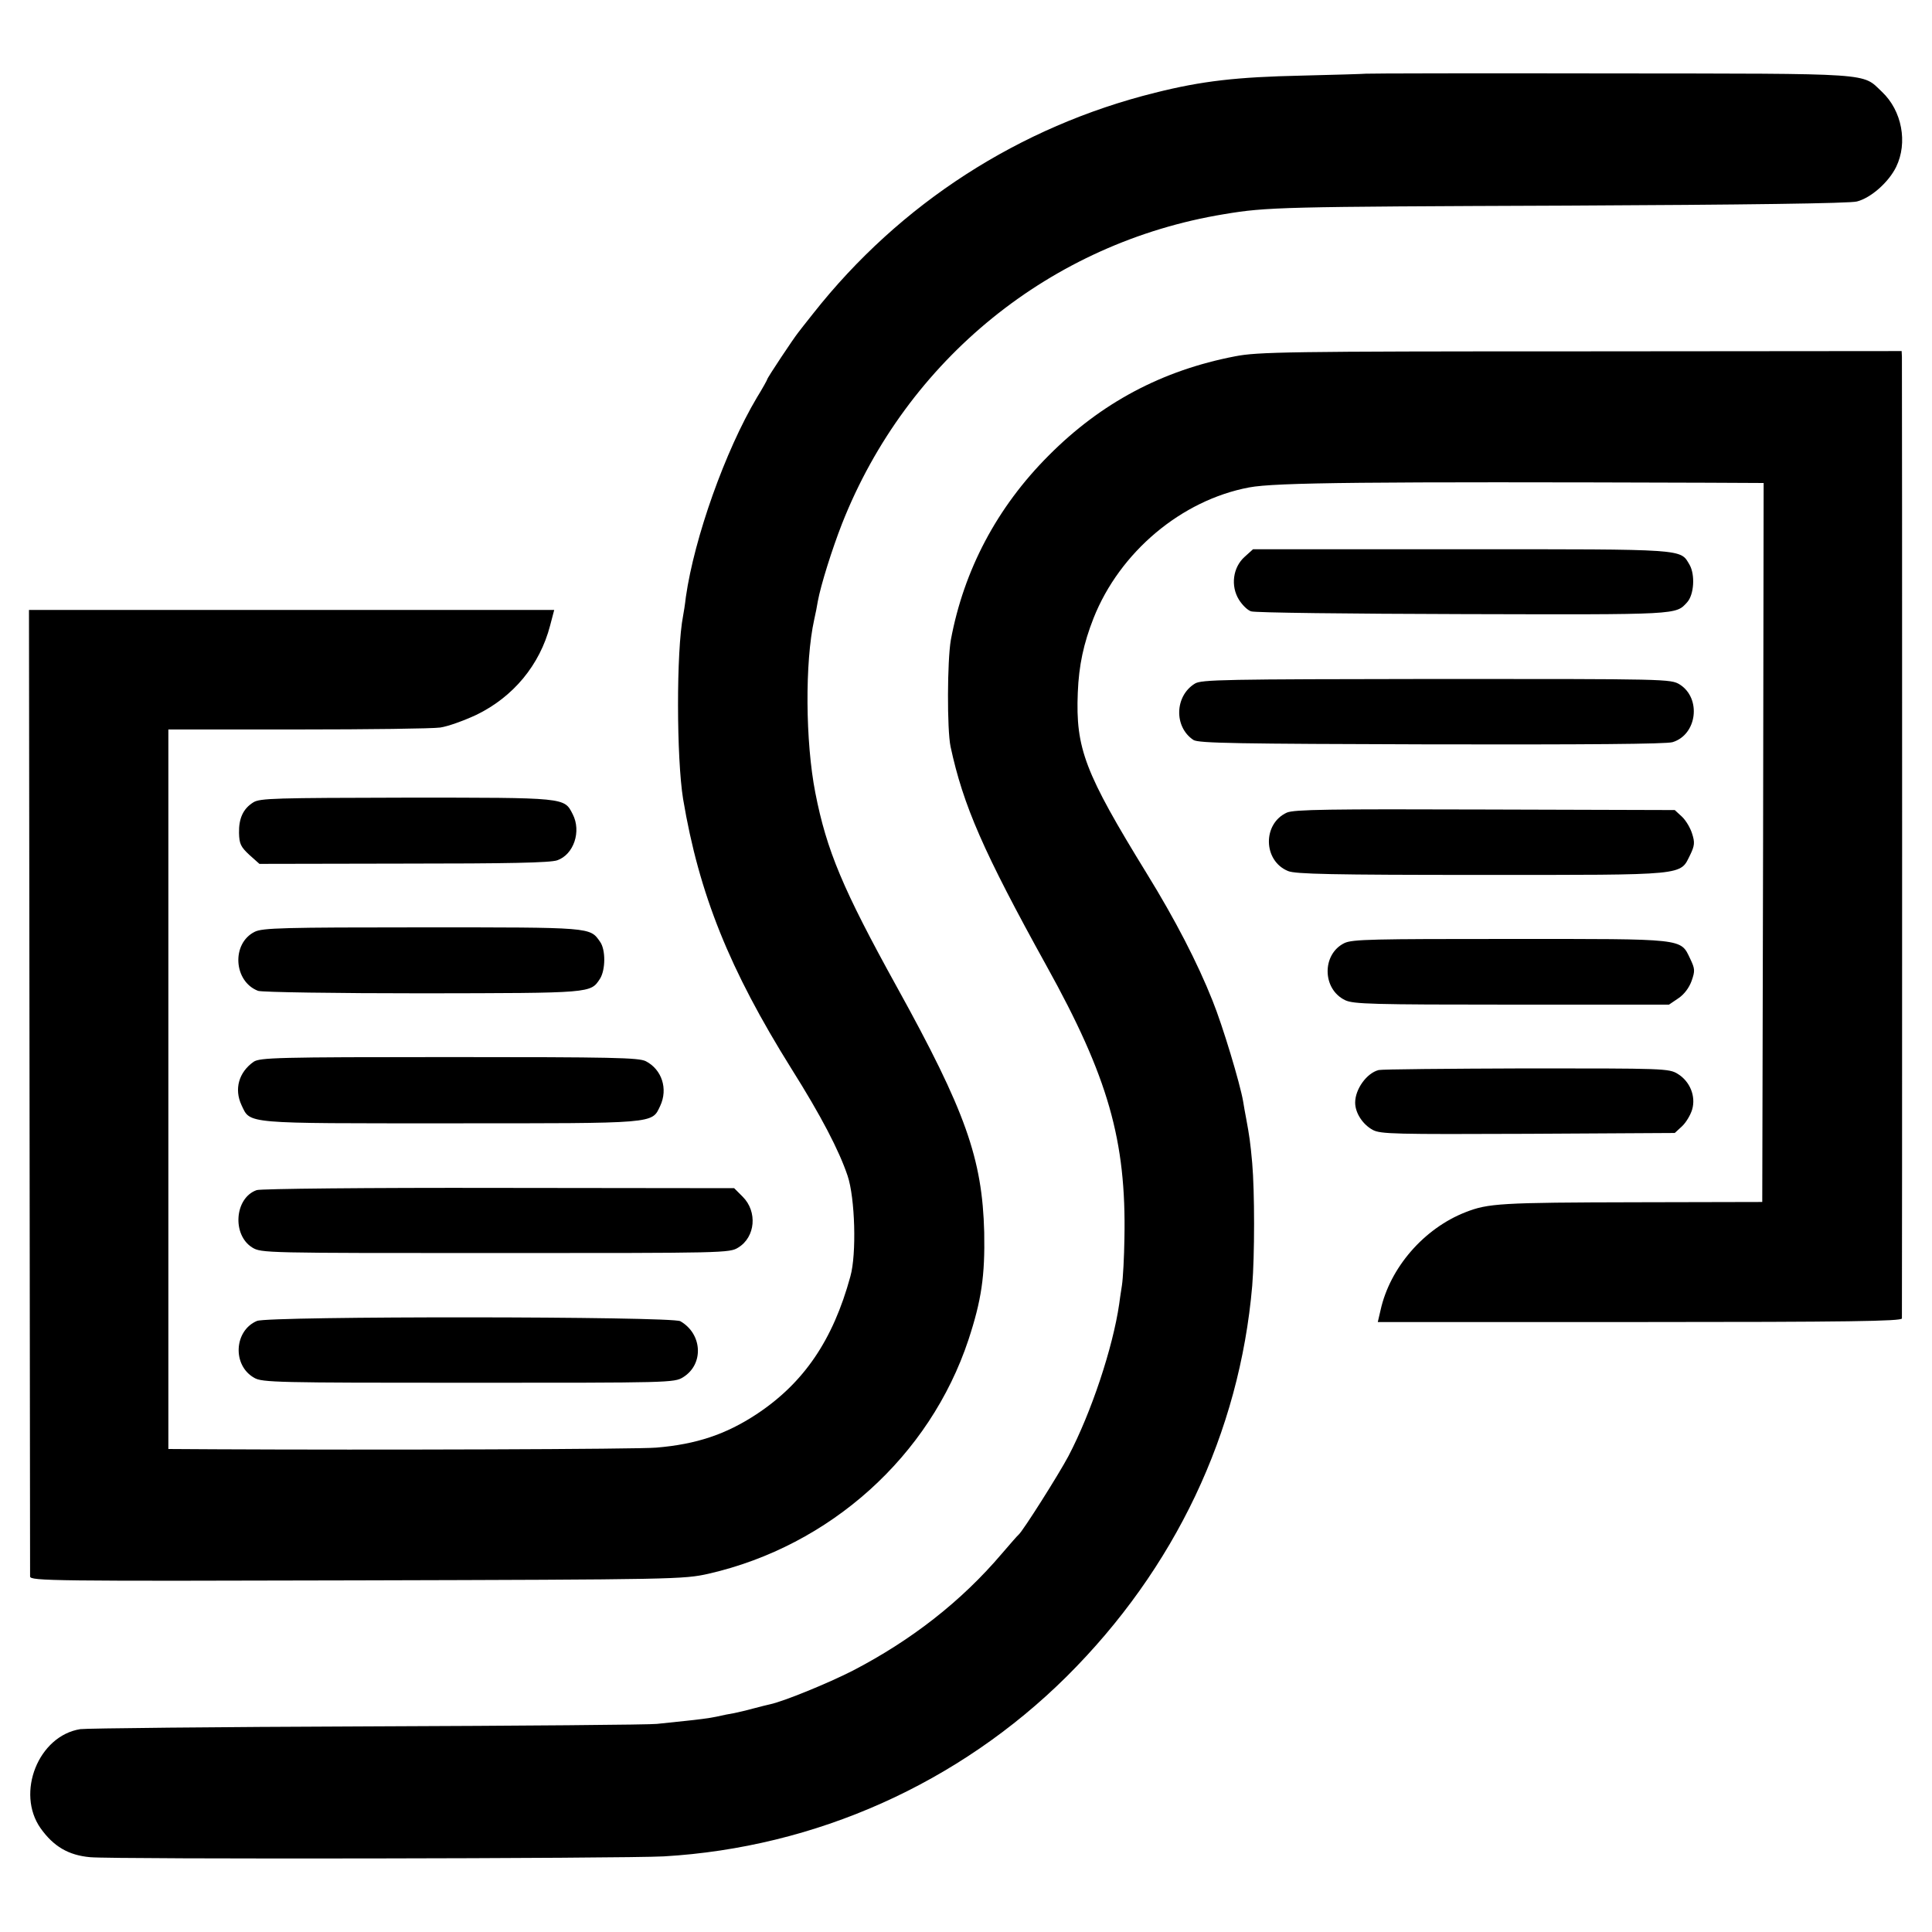
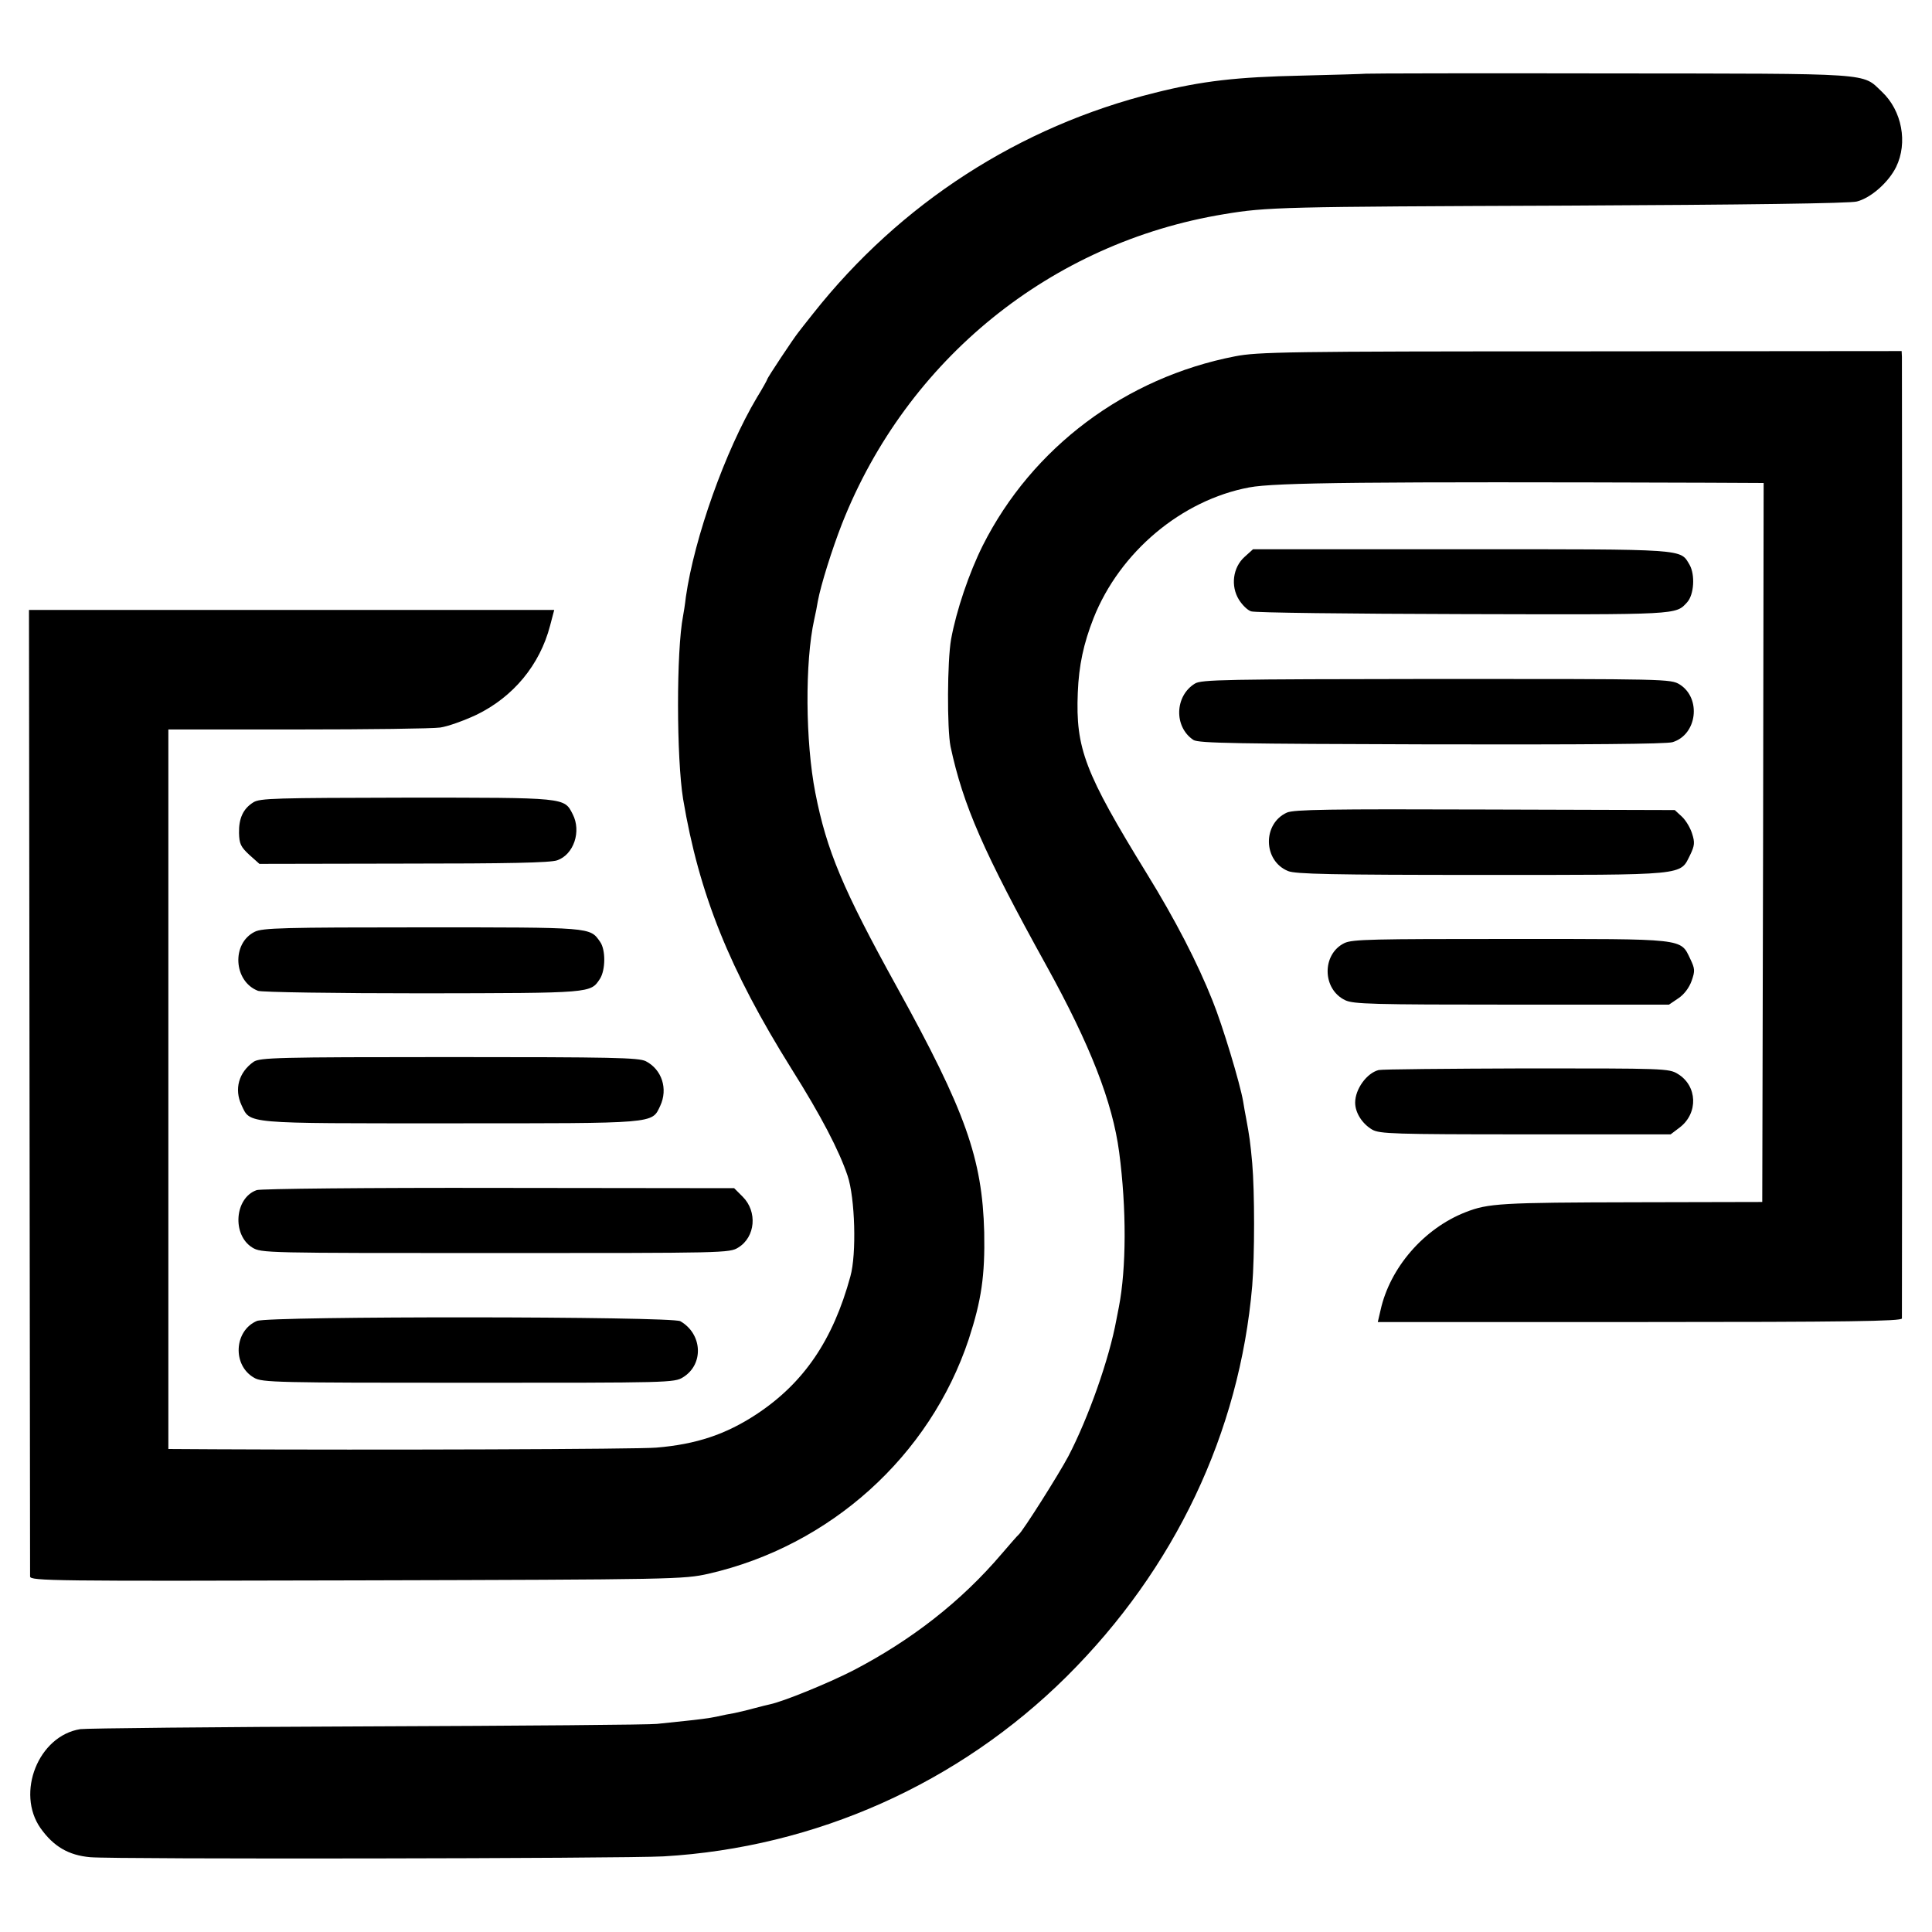
<svg xmlns="http://www.w3.org/2000/svg" version="1.0" width="700pt" height="700pt" viewBox="0 0 700 700" preserveAspectRatio="xMidYMid meet">
  <g transform="translate(0,700) scale(0.1,-0.1)" fill="#000000" stroke="none">
-     <path d="M4949 6733 c-8 -1 -113 -4 -234 -7 -232 -5 -359 -19 -530 -62 -491 -122 -924 -401 -1238 -799 -26 -33 -51 -64 -55 -70 -17 -21 -112 -164 -112 -169 0 -2 -17 -33 -38 -67 -114 -192 -226 -506 -257 -722 -3 -27 -8 -58 -10 -68 -25 -128 -24 -516 0 -664 58 -345 168 -618 393 -978 107 -170 172 -295 203 -387 27 -80 33 -284 10 -365 -63 -231 -169 -386 -340 -499 -111 -73 -218 -109 -363 -121 -65 -6 -1020 -9 -1600 -6 l-168 1 0 1303 0 1304 468 0 c257 0 490 3 517 7 28 4 86 25 131 46 134 65 230 181 267 323 l15 57 -951 0 -952 0 2 -1742 c1 -959 2 -1751 2 -1760 1 -16 80 -17 1183 -14 1159 3 1185 4 1275 24 441 101 802 426 942 848 47 143 60 231 57 389 -7 267 -67 438 -317 890 -195 353 -254 493 -295 703 -36 184 -38 473 -4 627 5 22 11 52 13 66 11 60 52 190 88 282 235 595 757 1018 1384 1121 156 26 207 27 1243 31 641 3 1026 8 1050 15 51 13 115 70 142 125 43 88 21 204 -51 272 -74 70 -19 66 -985 67 -479 1 -877 0 -885 -1z" />
-     <path d="M4475 5709 c-265 -51 -486 -169 -675 -359 -188 -188 -308 -416 -355 -669 -13 -76 -14 -323 -1 -386 46 -214 119 -381 348 -795 223 -402 289 -632 282 -987 -1 -67 -5 -144 -9 -170 -4 -27 -9 -57 -10 -68 -23 -158 -101 -393 -184 -551 -35 -66 -164 -270 -180 -284 -4 -3 -31 -34 -61 -69 -147 -173 -328 -314 -540 -424 -90 -46 -252 -112 -300 -122 -8 -2 -35 -8 -60 -15 -25 -7 -56 -14 -70 -17 -14 -2 -43 -8 -65 -13 -22 -5 -71 -11 -110 -15 -38 -4 -86 -9 -105 -11 -19 -3 -489 -7 -1044 -9 -555 -2 -1026 -7 -1045 -10 -152 -24 -234 -231 -144 -359 47 -66 101 -98 180 -105 89 -8 1934 -5 2078 3 550 32 1069 264 1460 652 392 390 626 883 672 1415 9 109 9 342 0 445 -7 77 -10 97 -22 162 -3 15 -8 43 -11 62 -11 64 -74 274 -111 365 -54 136 -135 293 -238 460 -225 366 -258 453 -250 655 4 100 21 178 57 270 95 240 319 428 564 474 95 18 432 21 1662 17 l202 -1 -2 -1302 -3 -1303 -455 -1 c-495 -1 -538 -4 -620 -36 -151 -59 -274 -201 -308 -355 l-10 -43 949 0 c752 0 949 3 950 13 1 16 1 3456 0 3484 l-1 21 -1162 -1 c-1065 0 -1171 -2 -1253 -18z" />
+     <path d="M4949 6733 c-8 -1 -113 -4 -234 -7 -232 -5 -359 -19 -530 -62 -492 -122 -923 -401 -1238 -799 -26 -33 -51 -64 -55 -70 -17 -21 -112 -164 -112 -169 0 -2 -17 -33 -38 -67 -114 -192 -226 -506 -257 -722 -3 -27 -8 -58 -10 -68 -25 -128 -24 -516 0 -664 58 -345 168 -618 393 -978 107 -170 172 -295 203 -387 27 -80 33 -284 10 -365 -63 -231 -169 -386 -340 -499 -111 -73 -218 -109 -363 -121 -65 -6 -1020 -9 -1600 -6 l-168 1 0 1303 0 1304 468 0 c257 0 490 3 517 7 28 4 86 25 131 46 134 65 230 181 267 323 l15 57 -951 0 -952 0 2 -1742 c1 -959 2 -1751 2 -1760 1 -16 80 -17 1183 -14 1159 3 1185 4 1275 24 441 101 802 426 943 850 46 141 59 230 56 387 -7 267 -67 438 -317 890 -195 353 -254 493 -295 703 -36 184 -38 473 -4 627 5 22 11 52 13 66 11 60 52 190 88 282 235 595 757 1018 1384 1121 156 26 207 27 1243 31 638 3 1027 8 1050 15 51 13 115 70 142 125 43 88 21 204 -51 272 -74 70 -19 66 -985 67 -479 1 -877 0 -885 -1z" />
+     <path d="M4475 5709 c-397 -77 -735 -330 -914 -685 -50 -100 -96 -236 -115 -340 -14 -79 -15 -324 -2 -389 46 -214 119 -381 348 -795 158 -286 239 -493 263 -675 27 -205 26 -420 -1 -560 -2 -11 -6 -32 -9 -46 -26 -143 -102 -357 -174 -495 -35 -66 -164 -270 -180 -284 -4 -3 -31 -34 -61 -69 -147 -173 -328 -314 -540 -424 -90 -46 -252 -112 -300 -122 -8 -2 -35 -8 -60 -15 -25 -7 -56 -14 -70 -17 -14 -2 -43 -8 -65 -13 -22 -5 -71 -11 -110 -15 -38 -4 -86 -9 -105 -11 -19 -3 -489 -7 -1044 -9 -555 -2 -1026 -7 -1045 -10 -152 -24 -234 -231 -144 -359 47 -66 101 -98 180 -105 89 -8 1933 -5 2077 3 551 32 1070 264 1461 652 392 390 626 883 672 1415 9 109 9 342 0 445 -7 77 -10 97 -22 162 -3 15 -8 43 -11 62 -11 64 -74 274 -111 365 -54 136 -135 293 -238 460 -225 366 -258 453 -250 655 4 100 21 178 57 270 95 240 319 428 564 474 95 18 432 21 1662 17 l202 -1 -2 -1302 -3 -1303 -455 -1 c-495 -1 -538 -4 -620 -36 -151 -59 -274 -201 -308 -355 l-10 -43 949 0 c752 0 949 3 950 13 1 16 1 3456 0 3484 l-1 21 -1162 -1 c-1065 0 -1171 -2 -1253 -18z" />
    <path d="M4509 4982 c-42 -38 -51 -105 -20 -155 12 -19 31 -38 44 -42 12 -5 357 -9 767 -10 787 -2 771 -3 813 43 25 28 29 99 9 135 -35 59 -4 57 -826 57 l-756 0 -31 -28z" />
    <path d="M4329 4523 c-73 -45 -76 -157 -5 -204 18 -12 161 -14 861 -16 561 -1 852 1 875 8 89 27 105 159 26 209 -33 20 -45 20 -882 20 -767 -1 -852 -2 -875 -17z" />
    <path d="M918 4093 c-37 -23 -53 -58 -52 -111 1 -39 6 -50 37 -79 l37 -33 522 1 c378 0 532 3 557 12 60 21 88 105 56 167 -31 61 -23 60 -602 60 -475 -1 -531 -2 -555 -17z" />
    <path d="M4663 4056 c-89 -40 -87 -175 4 -212 26 -11 159 -14 700 -14 752 0 719 -3 757 73 16 33 17 45 7 76 -6 20 -22 48 -37 62 l-26 24 -686 2 c-569 2 -692 0 -719 -11z" />
    <path d="M923 3624 c-85 -42 -77 -180 12 -214 13 -5 282 -9 597 -9 616 1 607 0 642 53 20 32 21 105 0 134 -37 53 -28 52 -646 52 -500 0 -577 -2 -605 -16z" />
    <path d="M4871 3583 c-82 -40 -81 -167 3 -207 30 -14 97 -16 604 -16 l569 0 34 23 c21 14 39 38 48 63 13 37 12 44 -5 80 -36 75 -15 72 -653 72 -496 0 -571 -1 -600 -15z" />
    <path d="M919 3153 c-54 -38 -71 -99 -44 -157 33 -69 3 -66 758 -66 750 0 728 -2 759 63 29 62 6 132 -52 162 -26 13 -118 15 -713 15 -623 0 -685 -2 -708 -17z" />
-     <path d="M4995 3123 c-43 -11 -85 -69 -85 -118 0 -37 27 -79 64 -99 28 -15 80 -16 563 -14 l531 3 26 24 c15 14 31 41 37 61 14 48 -8 102 -52 129 -32 20 -51 20 -549 20 -283 -1 -524 -3 -535 -6z" />
+     <path d="M4995 3123 c-43 -11 -85 -69 -85 -118 0 -37 26 -77 62 -98 27 -15 77 -17 555 -17 l526 0 33 25 c68 52 64 151 -7 194 -32 20 -51 20 -549 20 -283 -1 -524 -3 -535 -6z" />
    <path d="M930 2688 c-80 -28 -90 -162 -16 -208 33 -20 45 -20 881 -20 834 0 848 0 880 20 62 38 70 130 16 184 l-31 31 -853 1 c-471 1 -863 -3 -877 -8z" />
    <path d="M931 2214 c-83 -35 -90 -161 -10 -206 28 -17 84 -18 776 -18 729 0 746 0 778 20 76 47 70 157 -10 203 -30 18 -1492 19 -1534 1z" />
  </g>
</svg>
